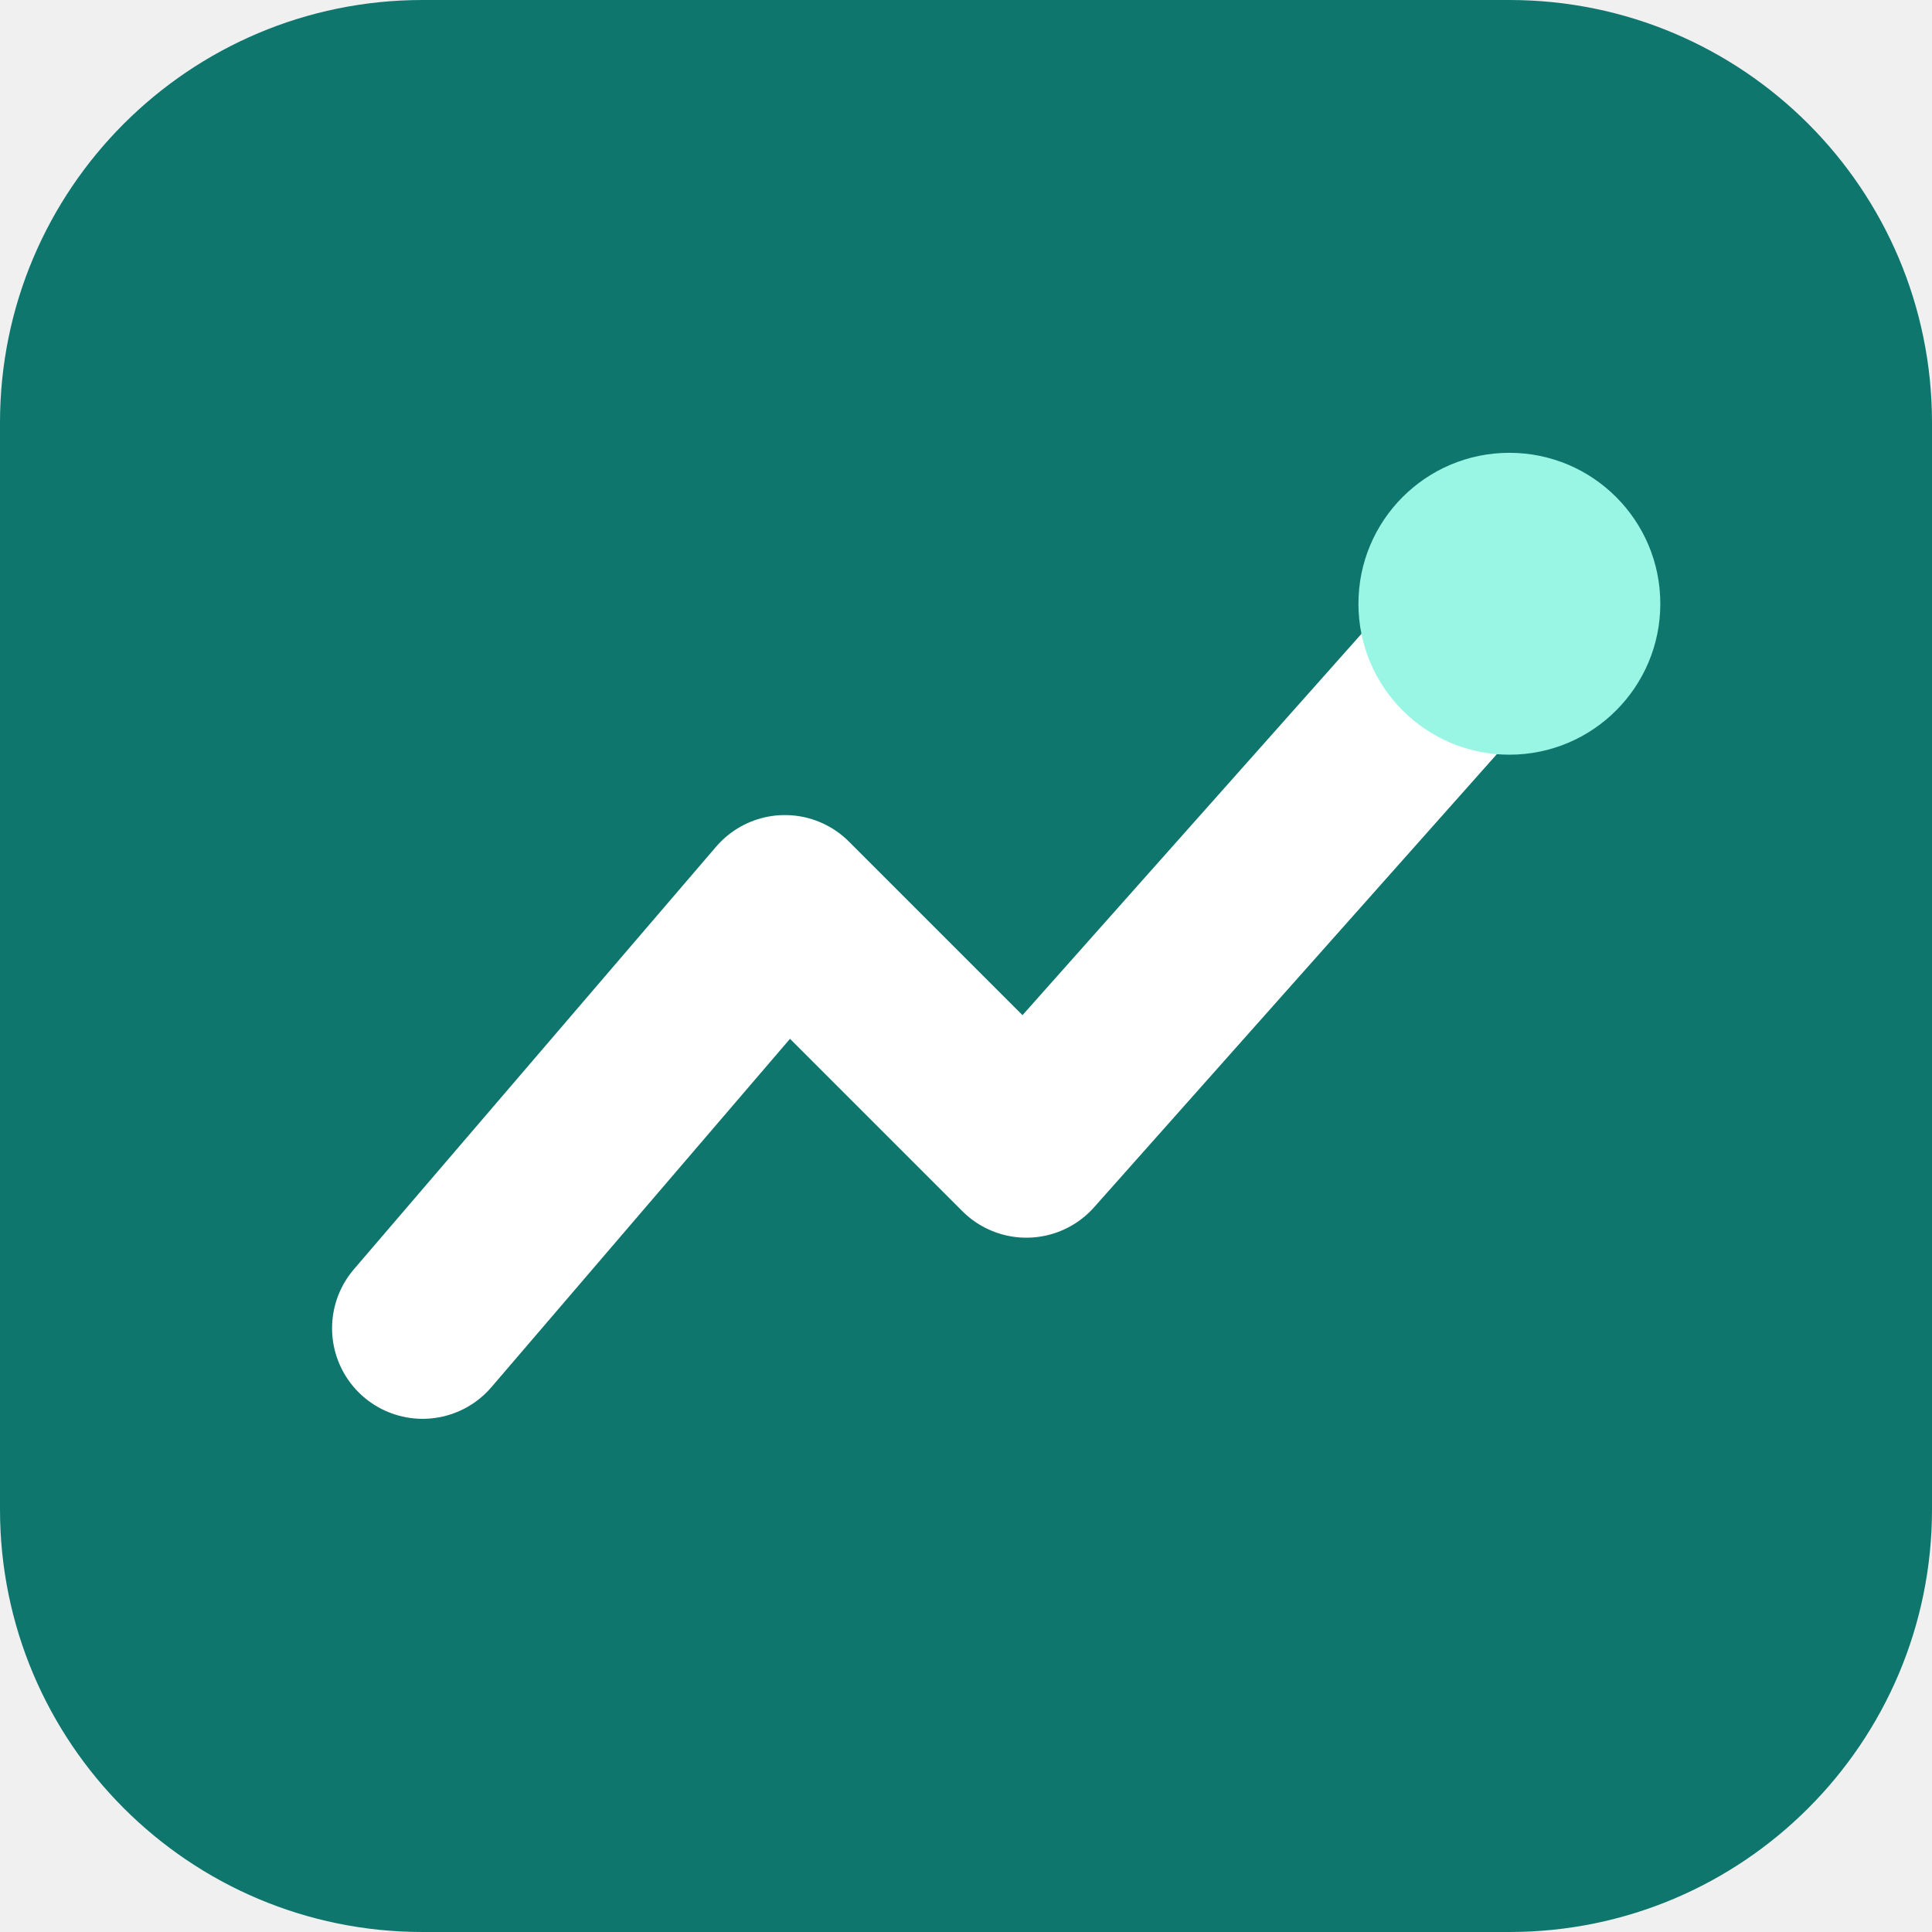
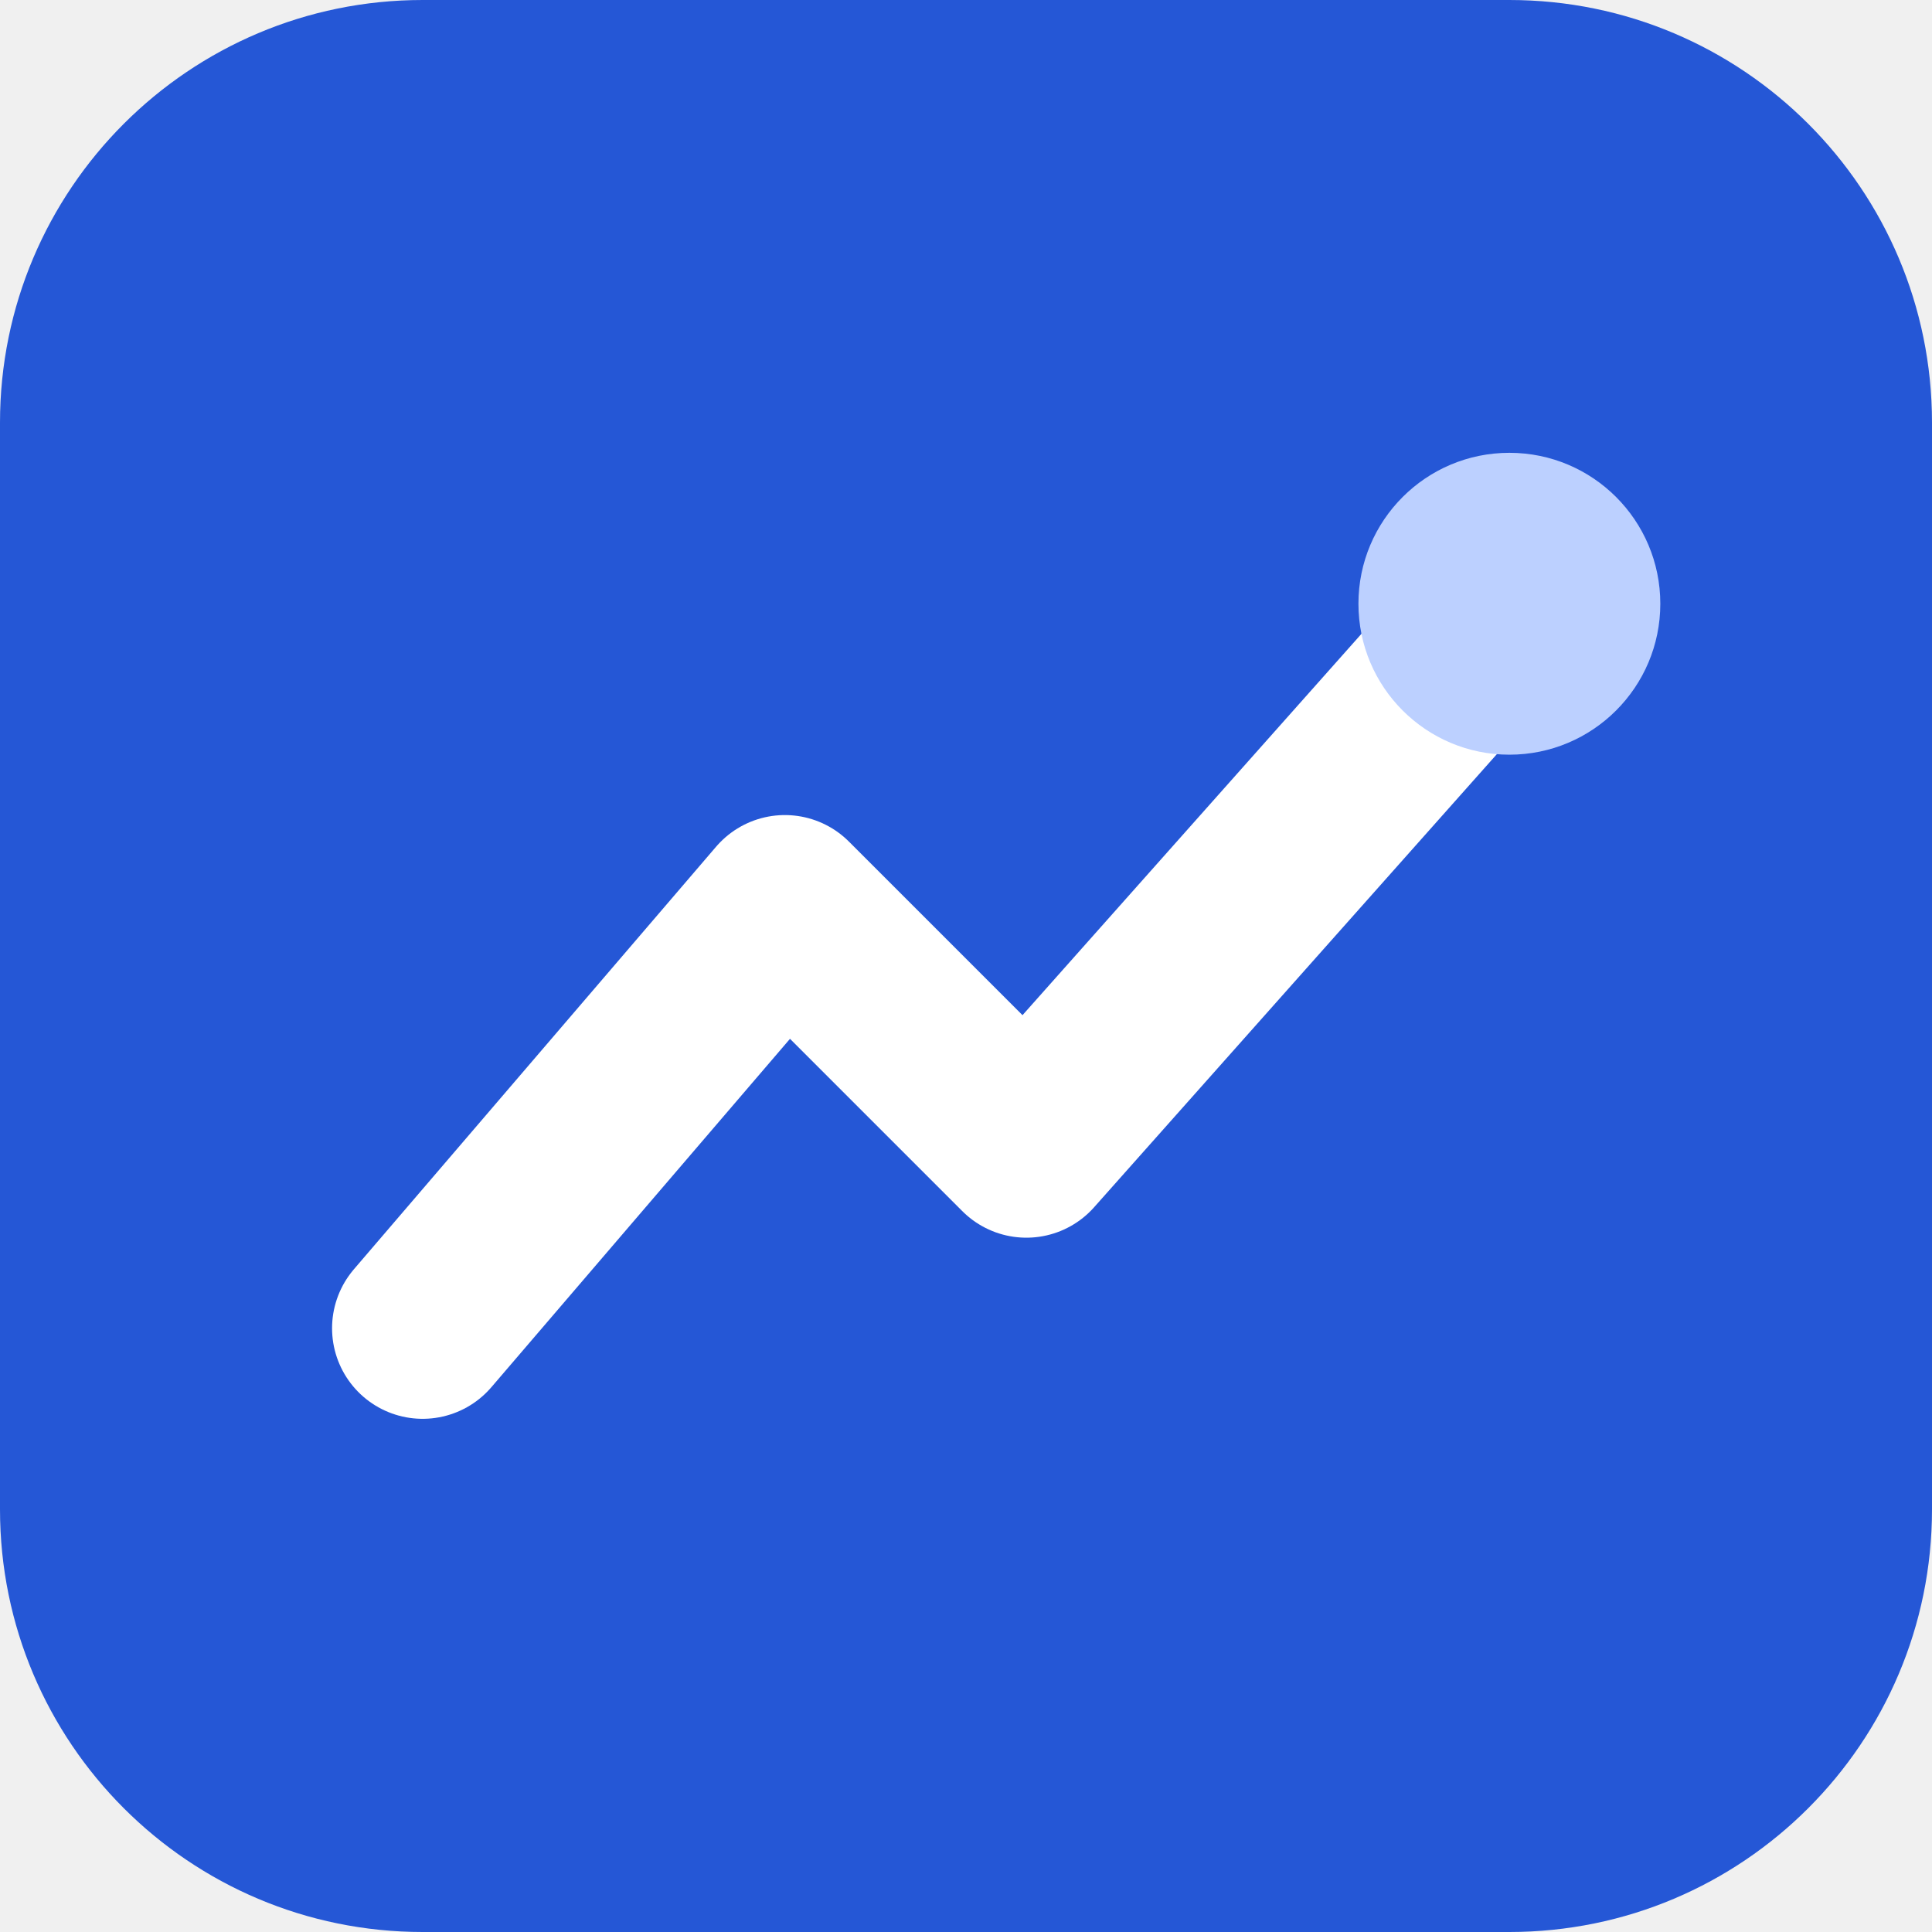
<svg xmlns="http://www.w3.org/2000/svg" viewBox="0 0 64 64">
-   <rect width="64" height="64" rx="14" fill="#0f766e" />
+   <rect width="64" height="64" rx="14" fill="#2557d6" />
  <path d="M14 44 L26 30 L34 38 L50 20" stroke="#ffffff" stroke-width="6" fill="none" stroke-linecap="round" stroke-linejoin="round" />
-   <circle cx="50" cy="20" r="5" fill="#99f6e4" />
+   <circle cx="50" cy="20" r="5" fill="#bcd0ff" />
</svg>
